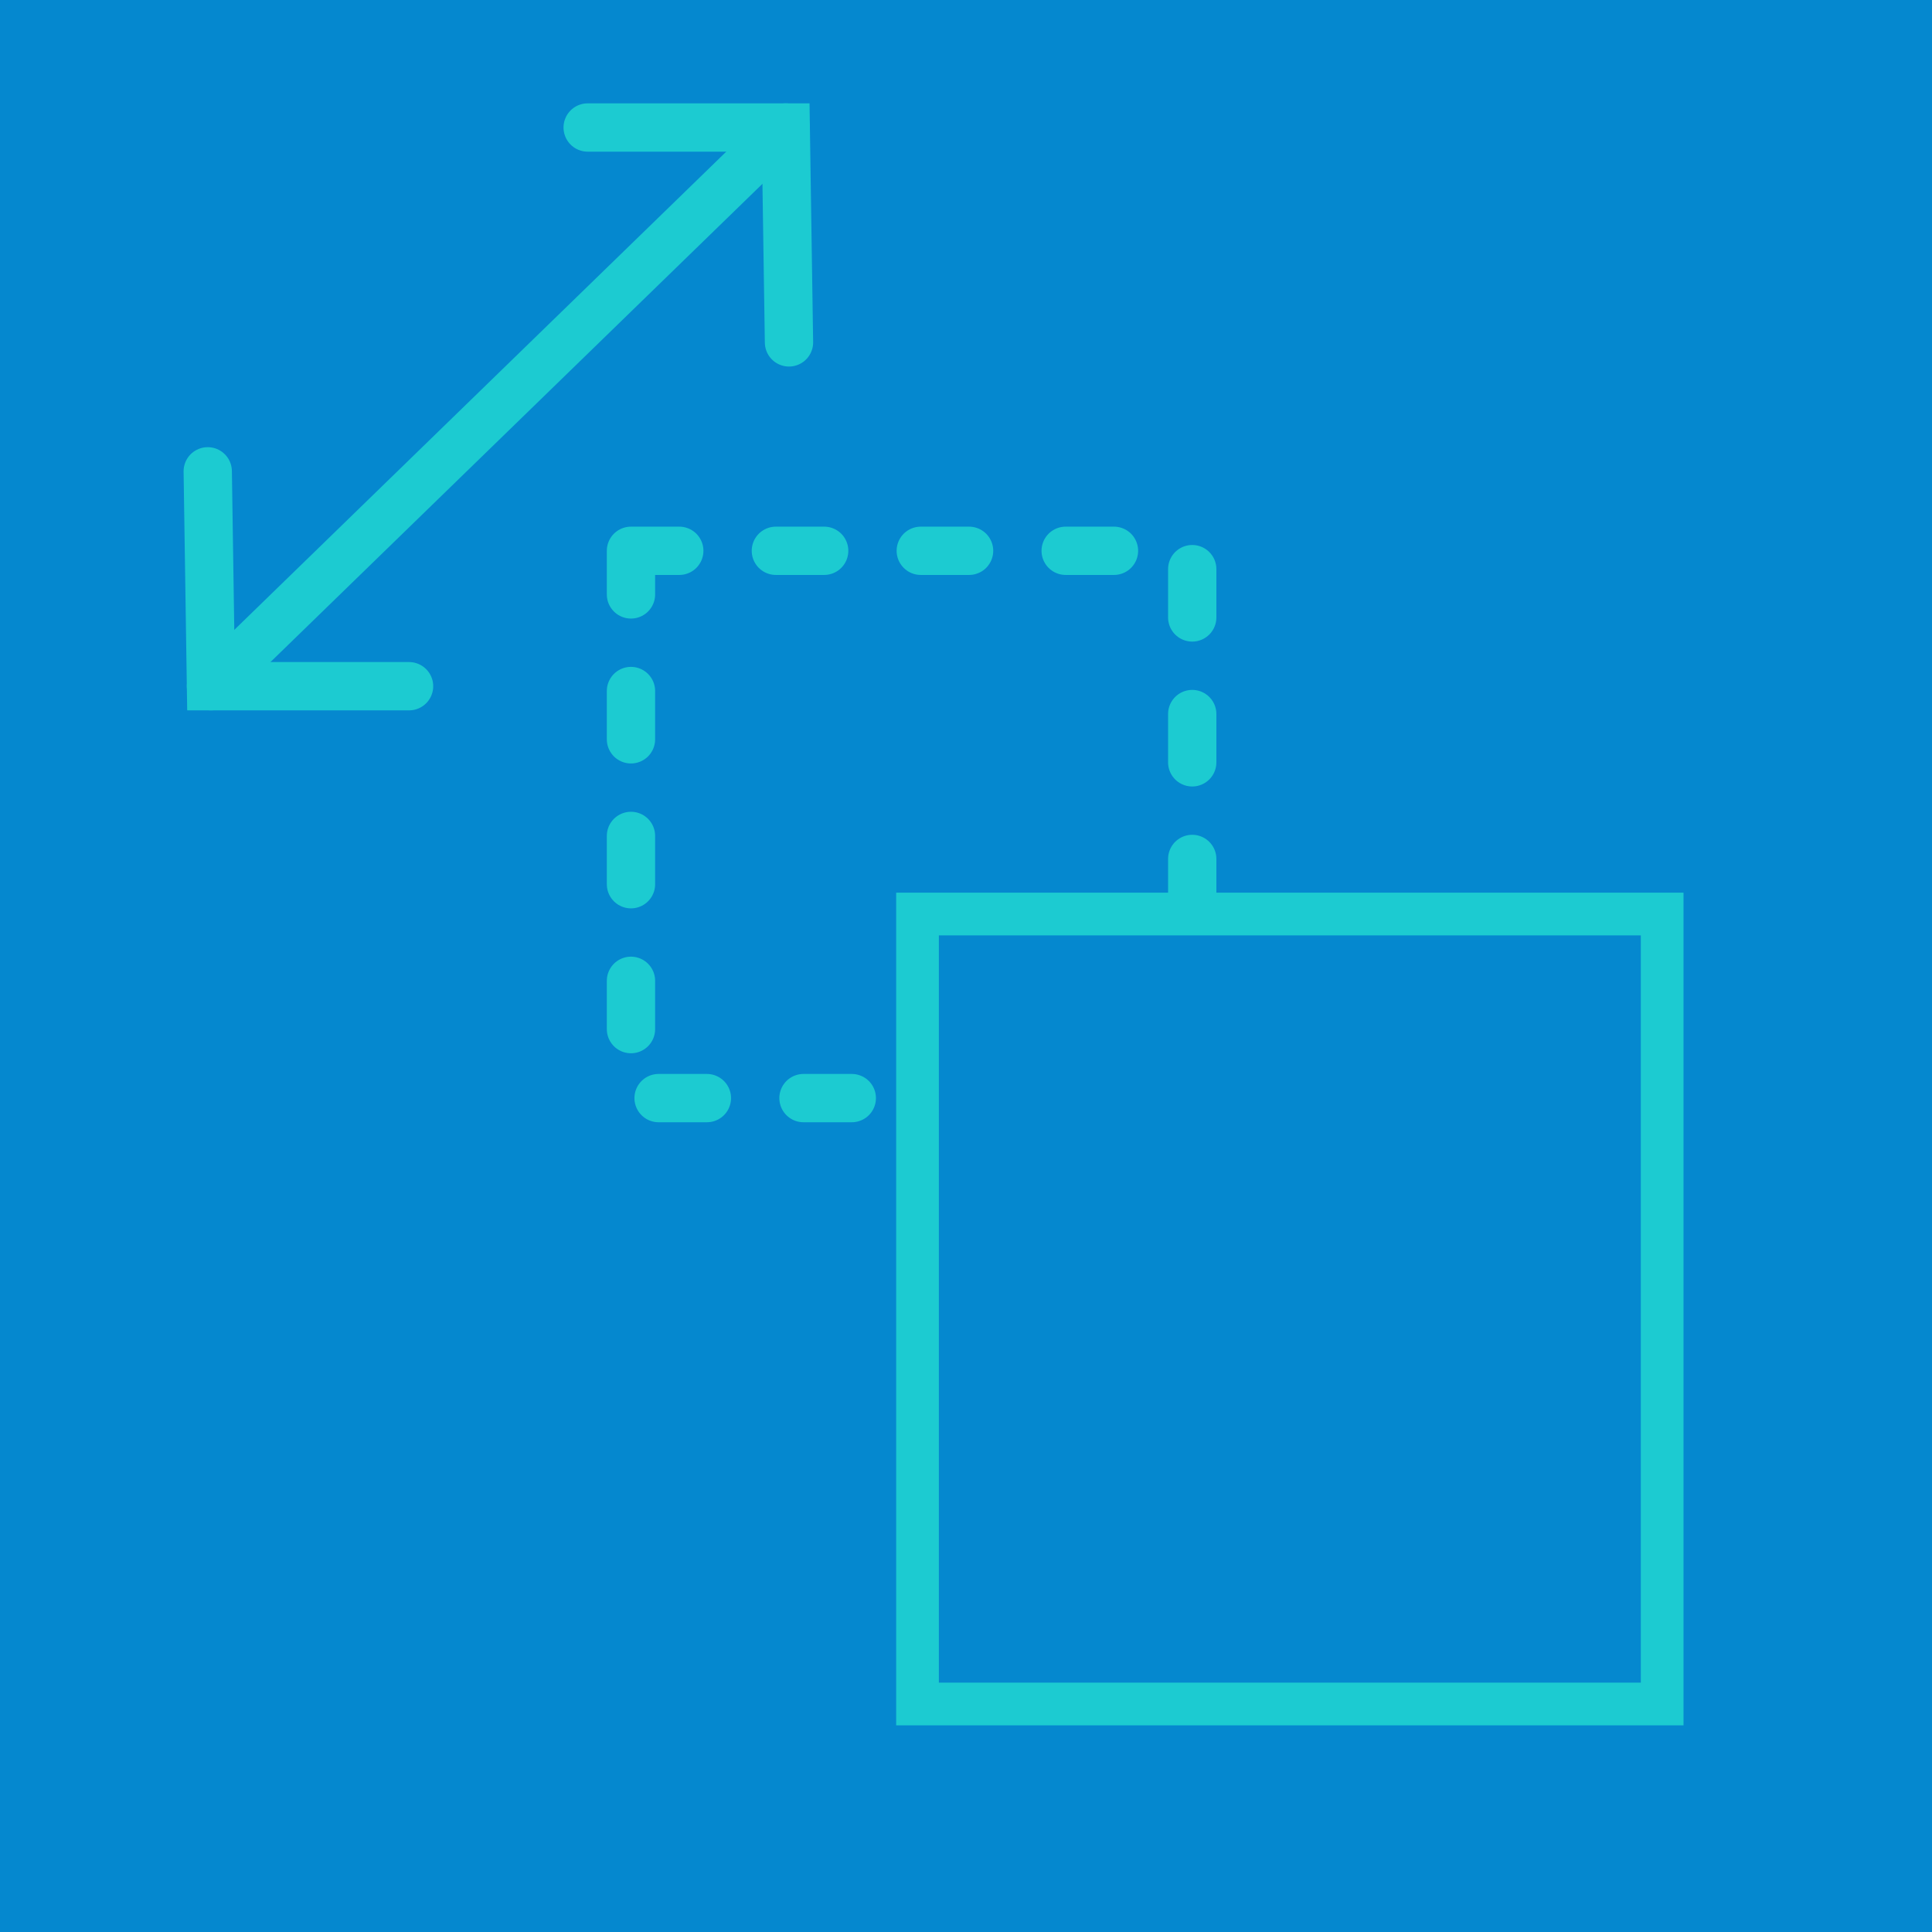
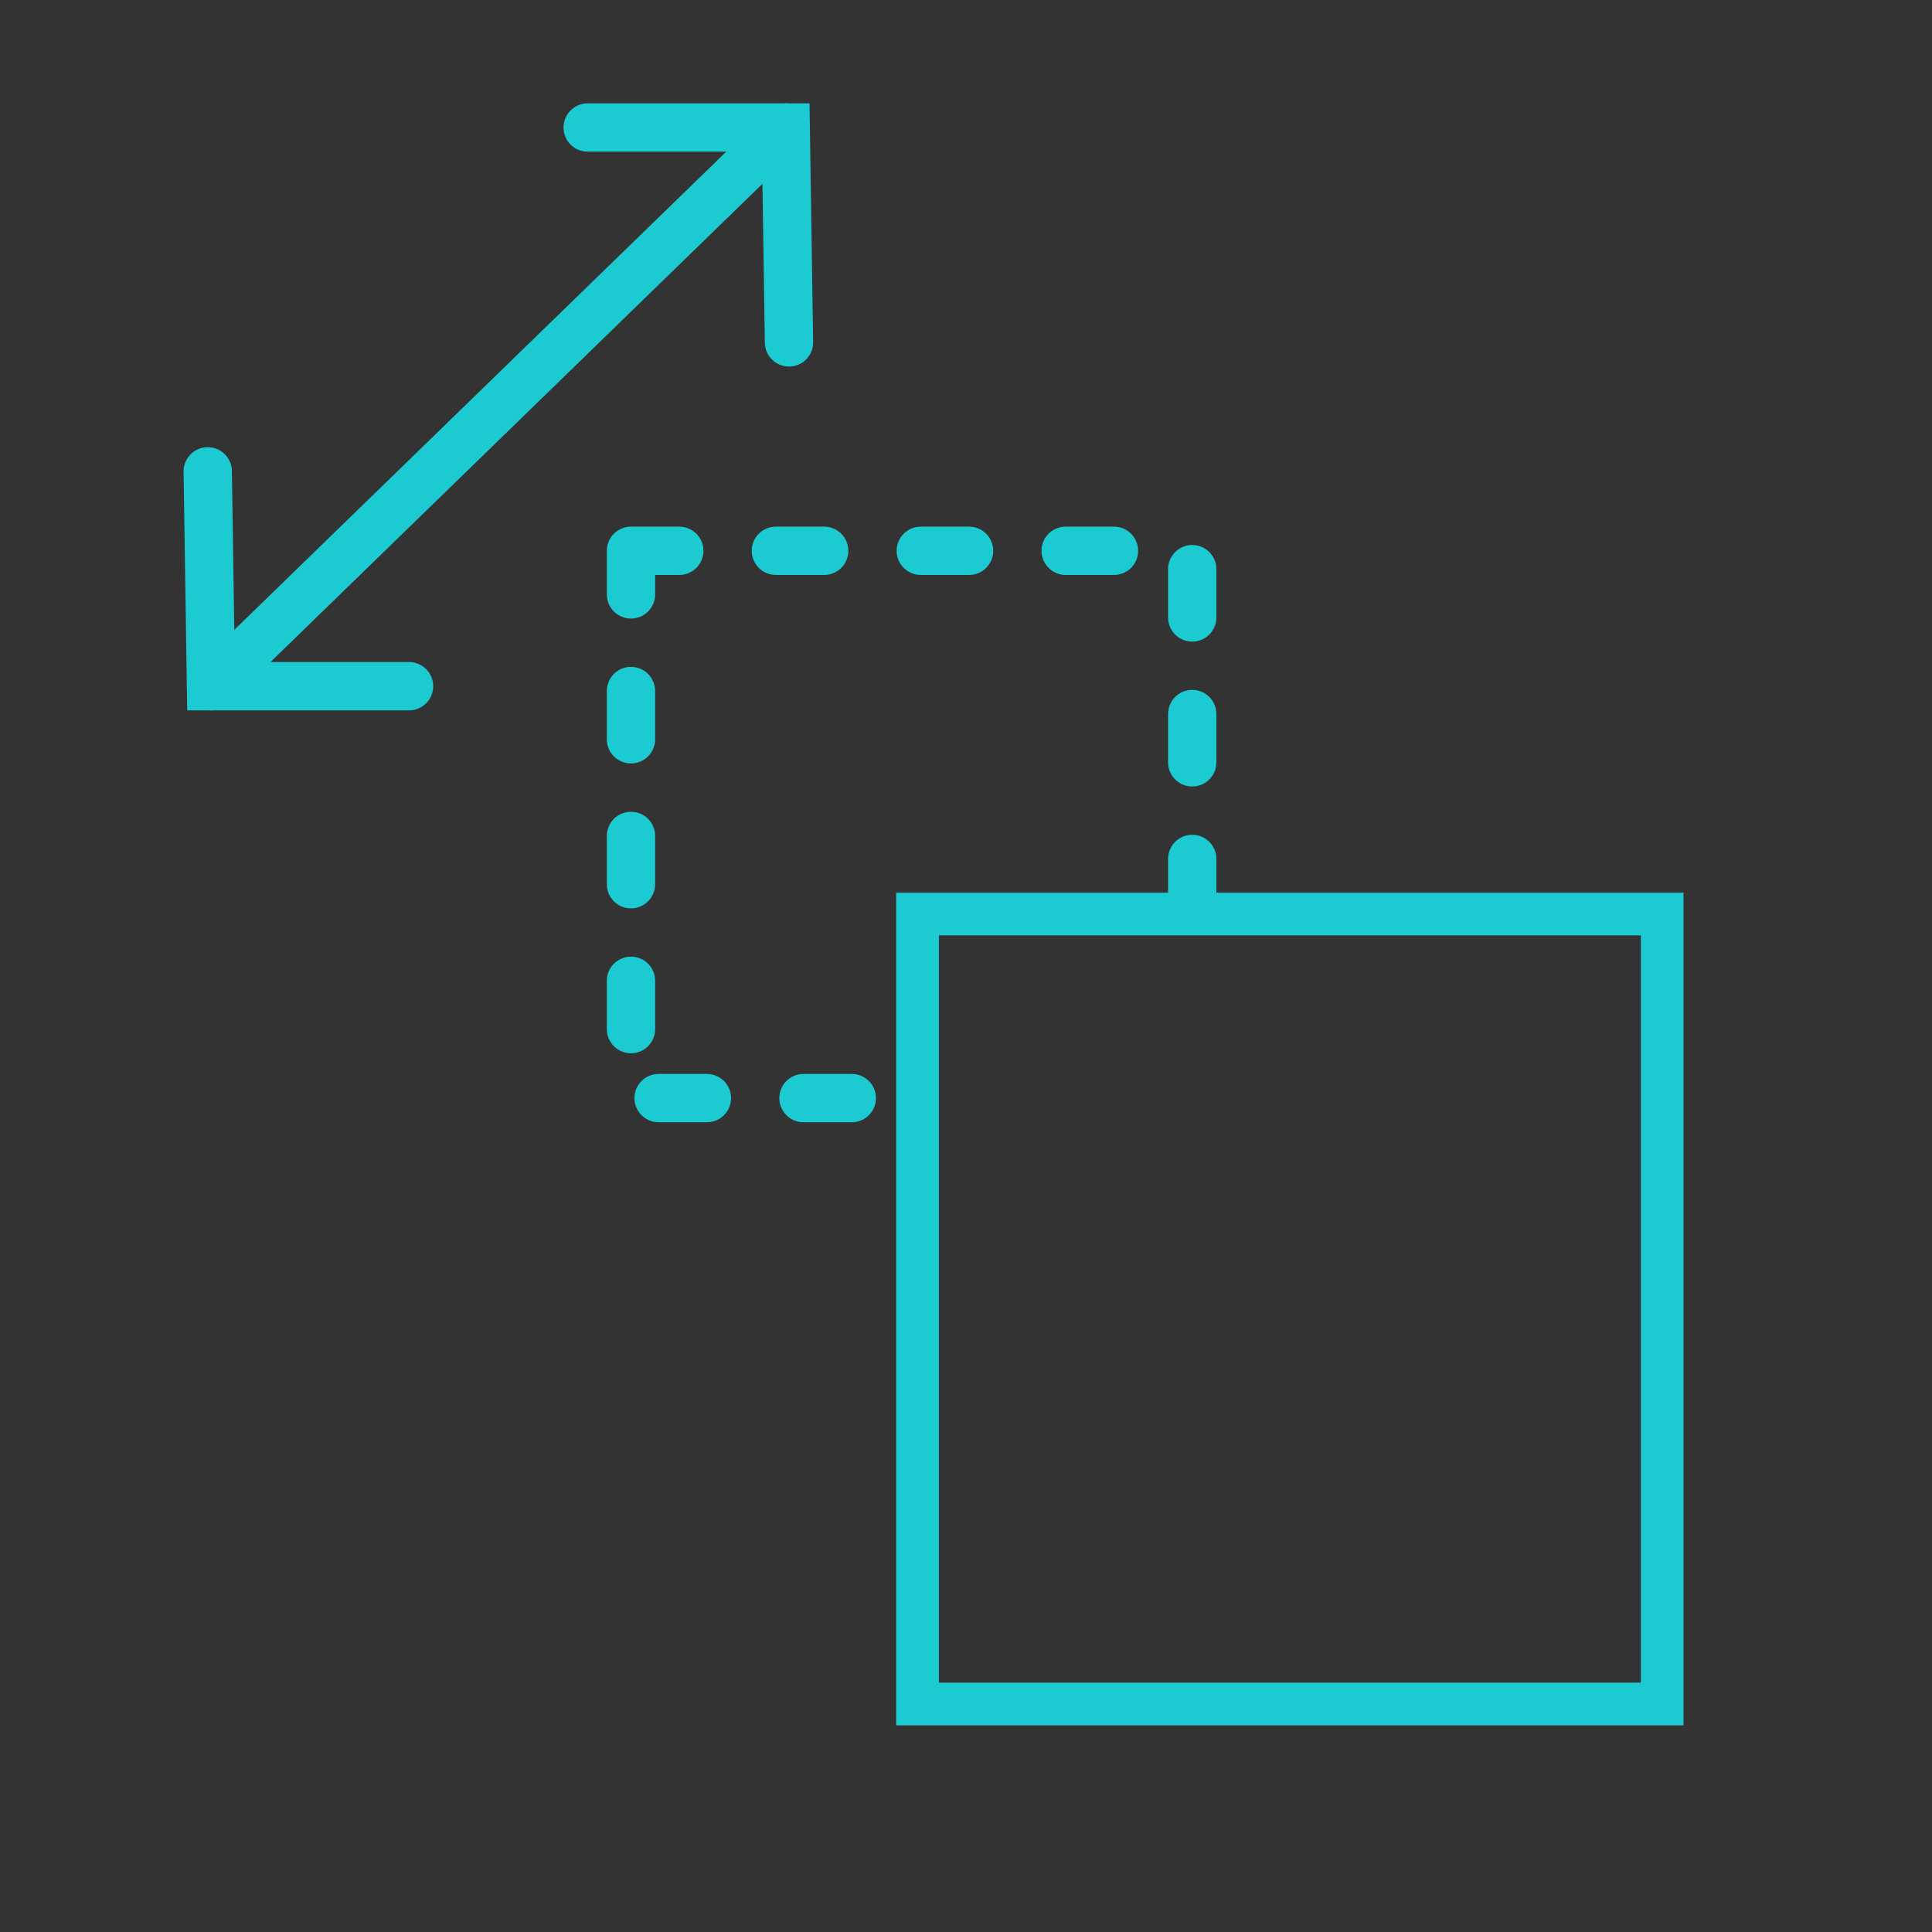
<svg xmlns="http://www.w3.org/2000/svg" width="200mm" height="200mm" viewBox="0 0 200 200" version="1.1" id="svg36">
  <defs id="defs33">
    <linearGradient id="linearGradient1137">
      <stop style="stop-color:#333333;stop-opacity:1;" offset="0" id="stop1135" />
    </linearGradient>
  </defs>
  <g id="layer1" style="display:none">
    <path style="fill:none;stroke:#000000;stroke-width:0.265px;stroke-linecap:butt;stroke-linejoin:miter;stroke-opacity:1" d="M 54.131,134.967 75.423,156.62 159.146,74.701" id="path36589" />
    <path style="display:inline;fill:none;stroke:#000000;stroke-width:0.265px;stroke-linecap:butt;stroke-linejoin:miter;stroke-opacity:1" d="M 159.146,74.701 137.854,53.049 54.131,134.967" id="path36589-2" />
  </g>
  <g id="layer2" style="display:inline">
-     <rect style="opacity:1;fill:#0588CF;fill-opacity:1;fill-rule:evenodd;stroke:#0588CF;stroke-width:4;stroke-opacity:1" id="rect1472" width="196" height="196" x="2" y="2" />
+     <rect style="opacity:1;fill:#333333;fill-opacity:1;fill-rule:evenodd;stroke:#333333;stroke-width:4;stroke-opacity:1" id="rect1472" width="196" height="196" x="2" y="2" />
  </g>
  <g id="layer3" style="display:inline">
    <path style="fill:none;stroke:#1ccbd1;stroke-width:5;stroke-linecap:round;stroke-linejoin:miter;stroke-miterlimit:4;stroke-dasharray:none;stroke-opacity:1" d="M 21.841,71.036 81.34,13.199" id="path33693" />
    <path style="fill:none;stroke:#1ccbd1;stroke-width:5;stroke-linecap:round;stroke-linejoin:miter;stroke-miterlimit:4;stroke-dasharray:none;stroke-opacity:1" d="M 81.676,35.444 81.34,13.199 H 60.835" id="path36335" />
    <path style="display:inline;fill:none;stroke:#1ccbd1;stroke-width:5;stroke-linecap:round;stroke-linejoin:miter;stroke-miterlimit:4;stroke-dasharray:none;stroke-opacity:1" d="m 21.505,48.791 0.336,22.245 h 20.505" id="path36335-7" />
    <rect style="fill:none;fill-rule:evenodd;stroke:#1ccbd1;stroke-width:5;stroke-linecap:round;stroke-linejoin:round;stroke-miterlimit:4;stroke-dasharray:5, 10;stroke-dashoffset:0;stroke-opacity:1" id="rect33601" width="58.101" height="56.657" x="65.318" y="57.018" />
-     <rect style="fill:#0588cf;fill-opacity:1;fill-rule:evenodd;stroke:#1ccbd1;stroke-width:4.42;stroke-miterlimit:4;stroke-dasharray:none;stroke-opacity:1" id="rect33603" width="77.086" height="81.777" x="94.981" y="94.62" />
+     <rect style="fill:#333333;fill-opacity:1;fill-rule:evenodd;stroke:#1ccbd1;stroke-width:4.42;stroke-miterlimit:4;stroke-dasharray:none;stroke-opacity:1" id="rect33603" width="77.086" height="81.777" x="94.981" y="94.62" />
  </g>
</svg>
